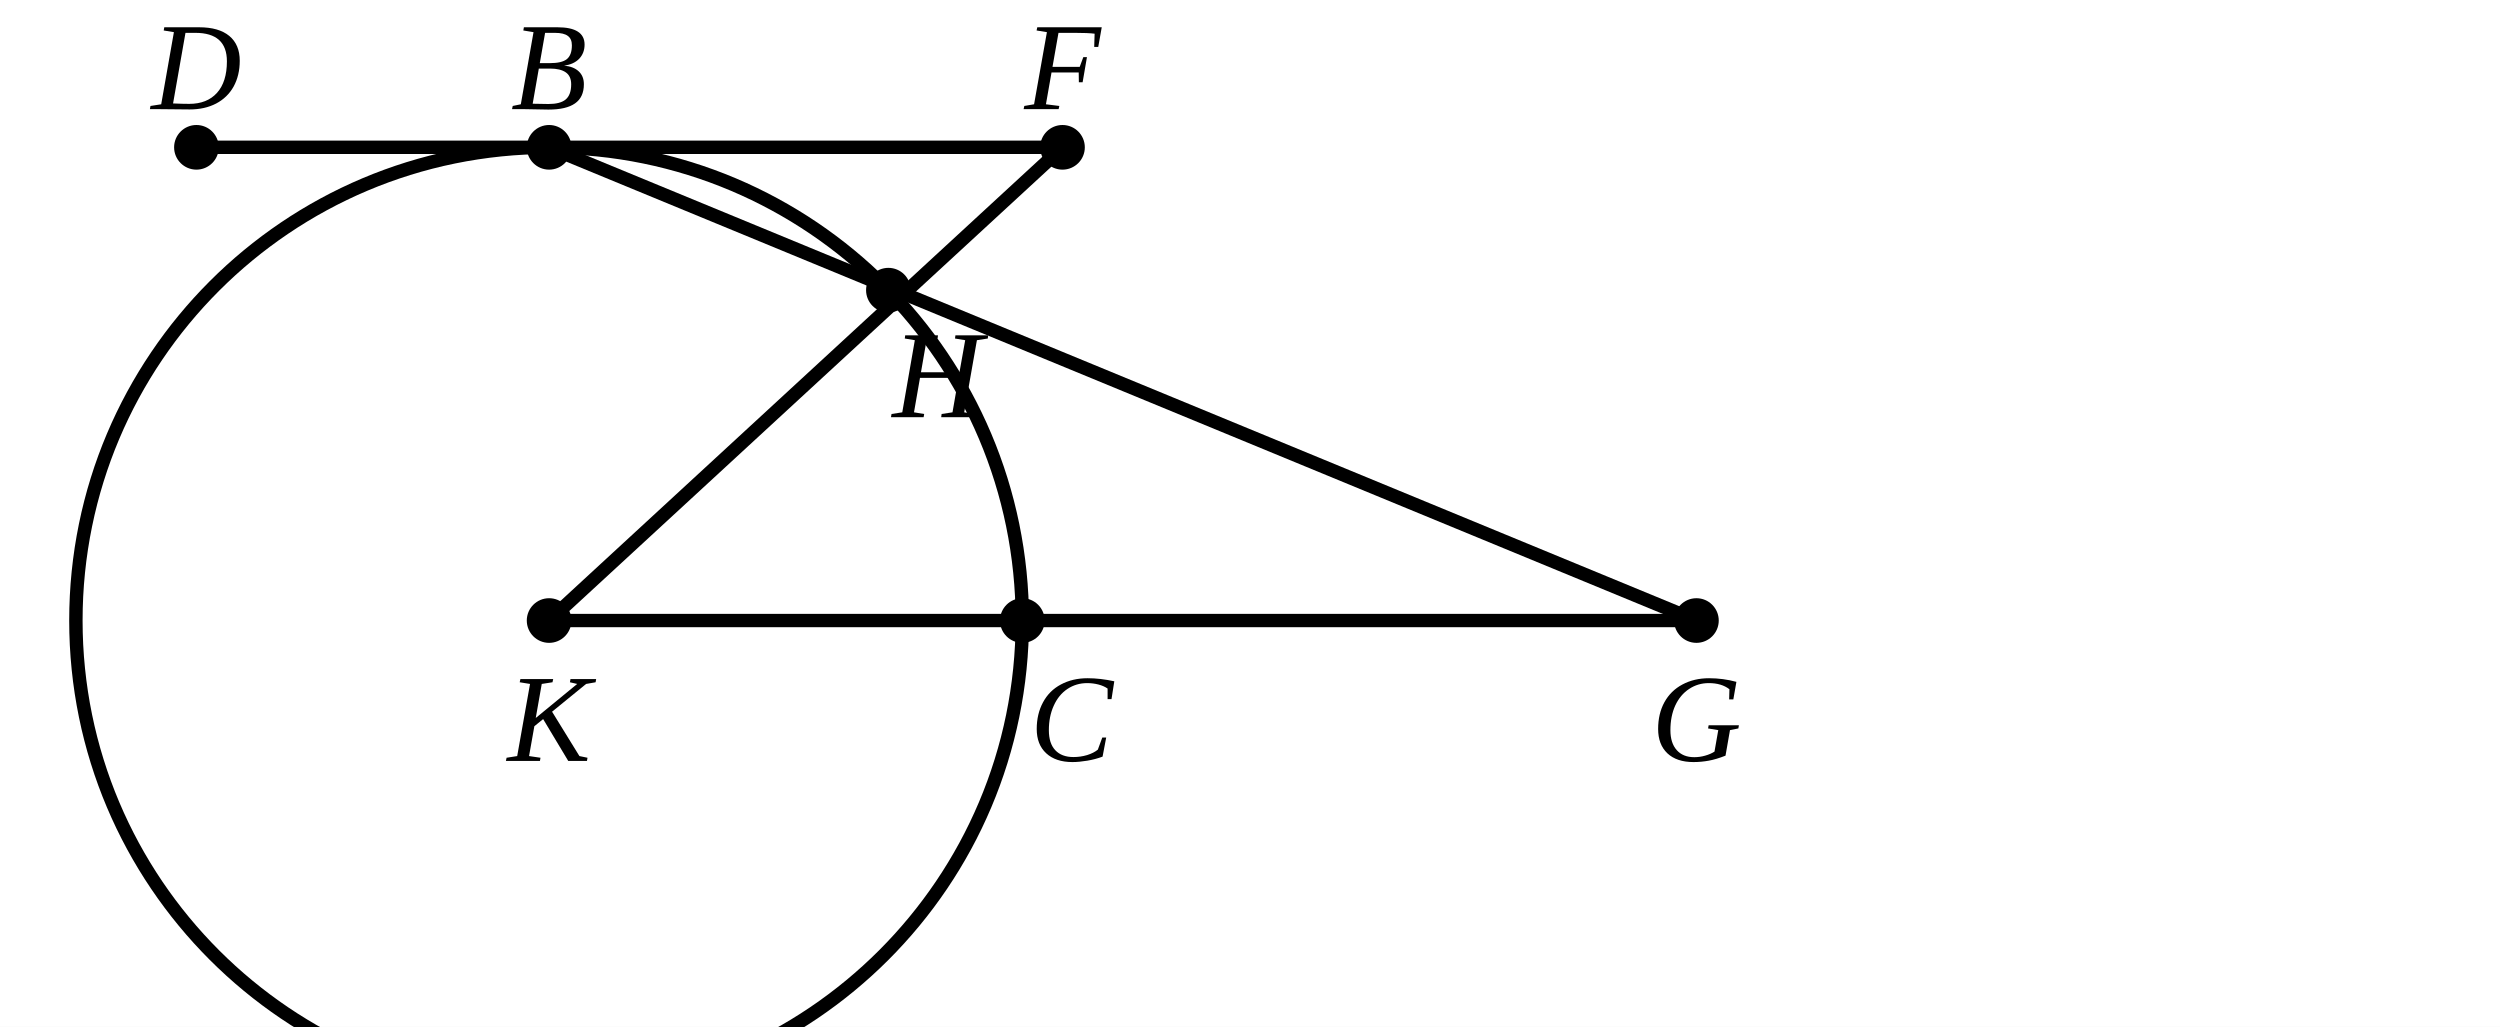
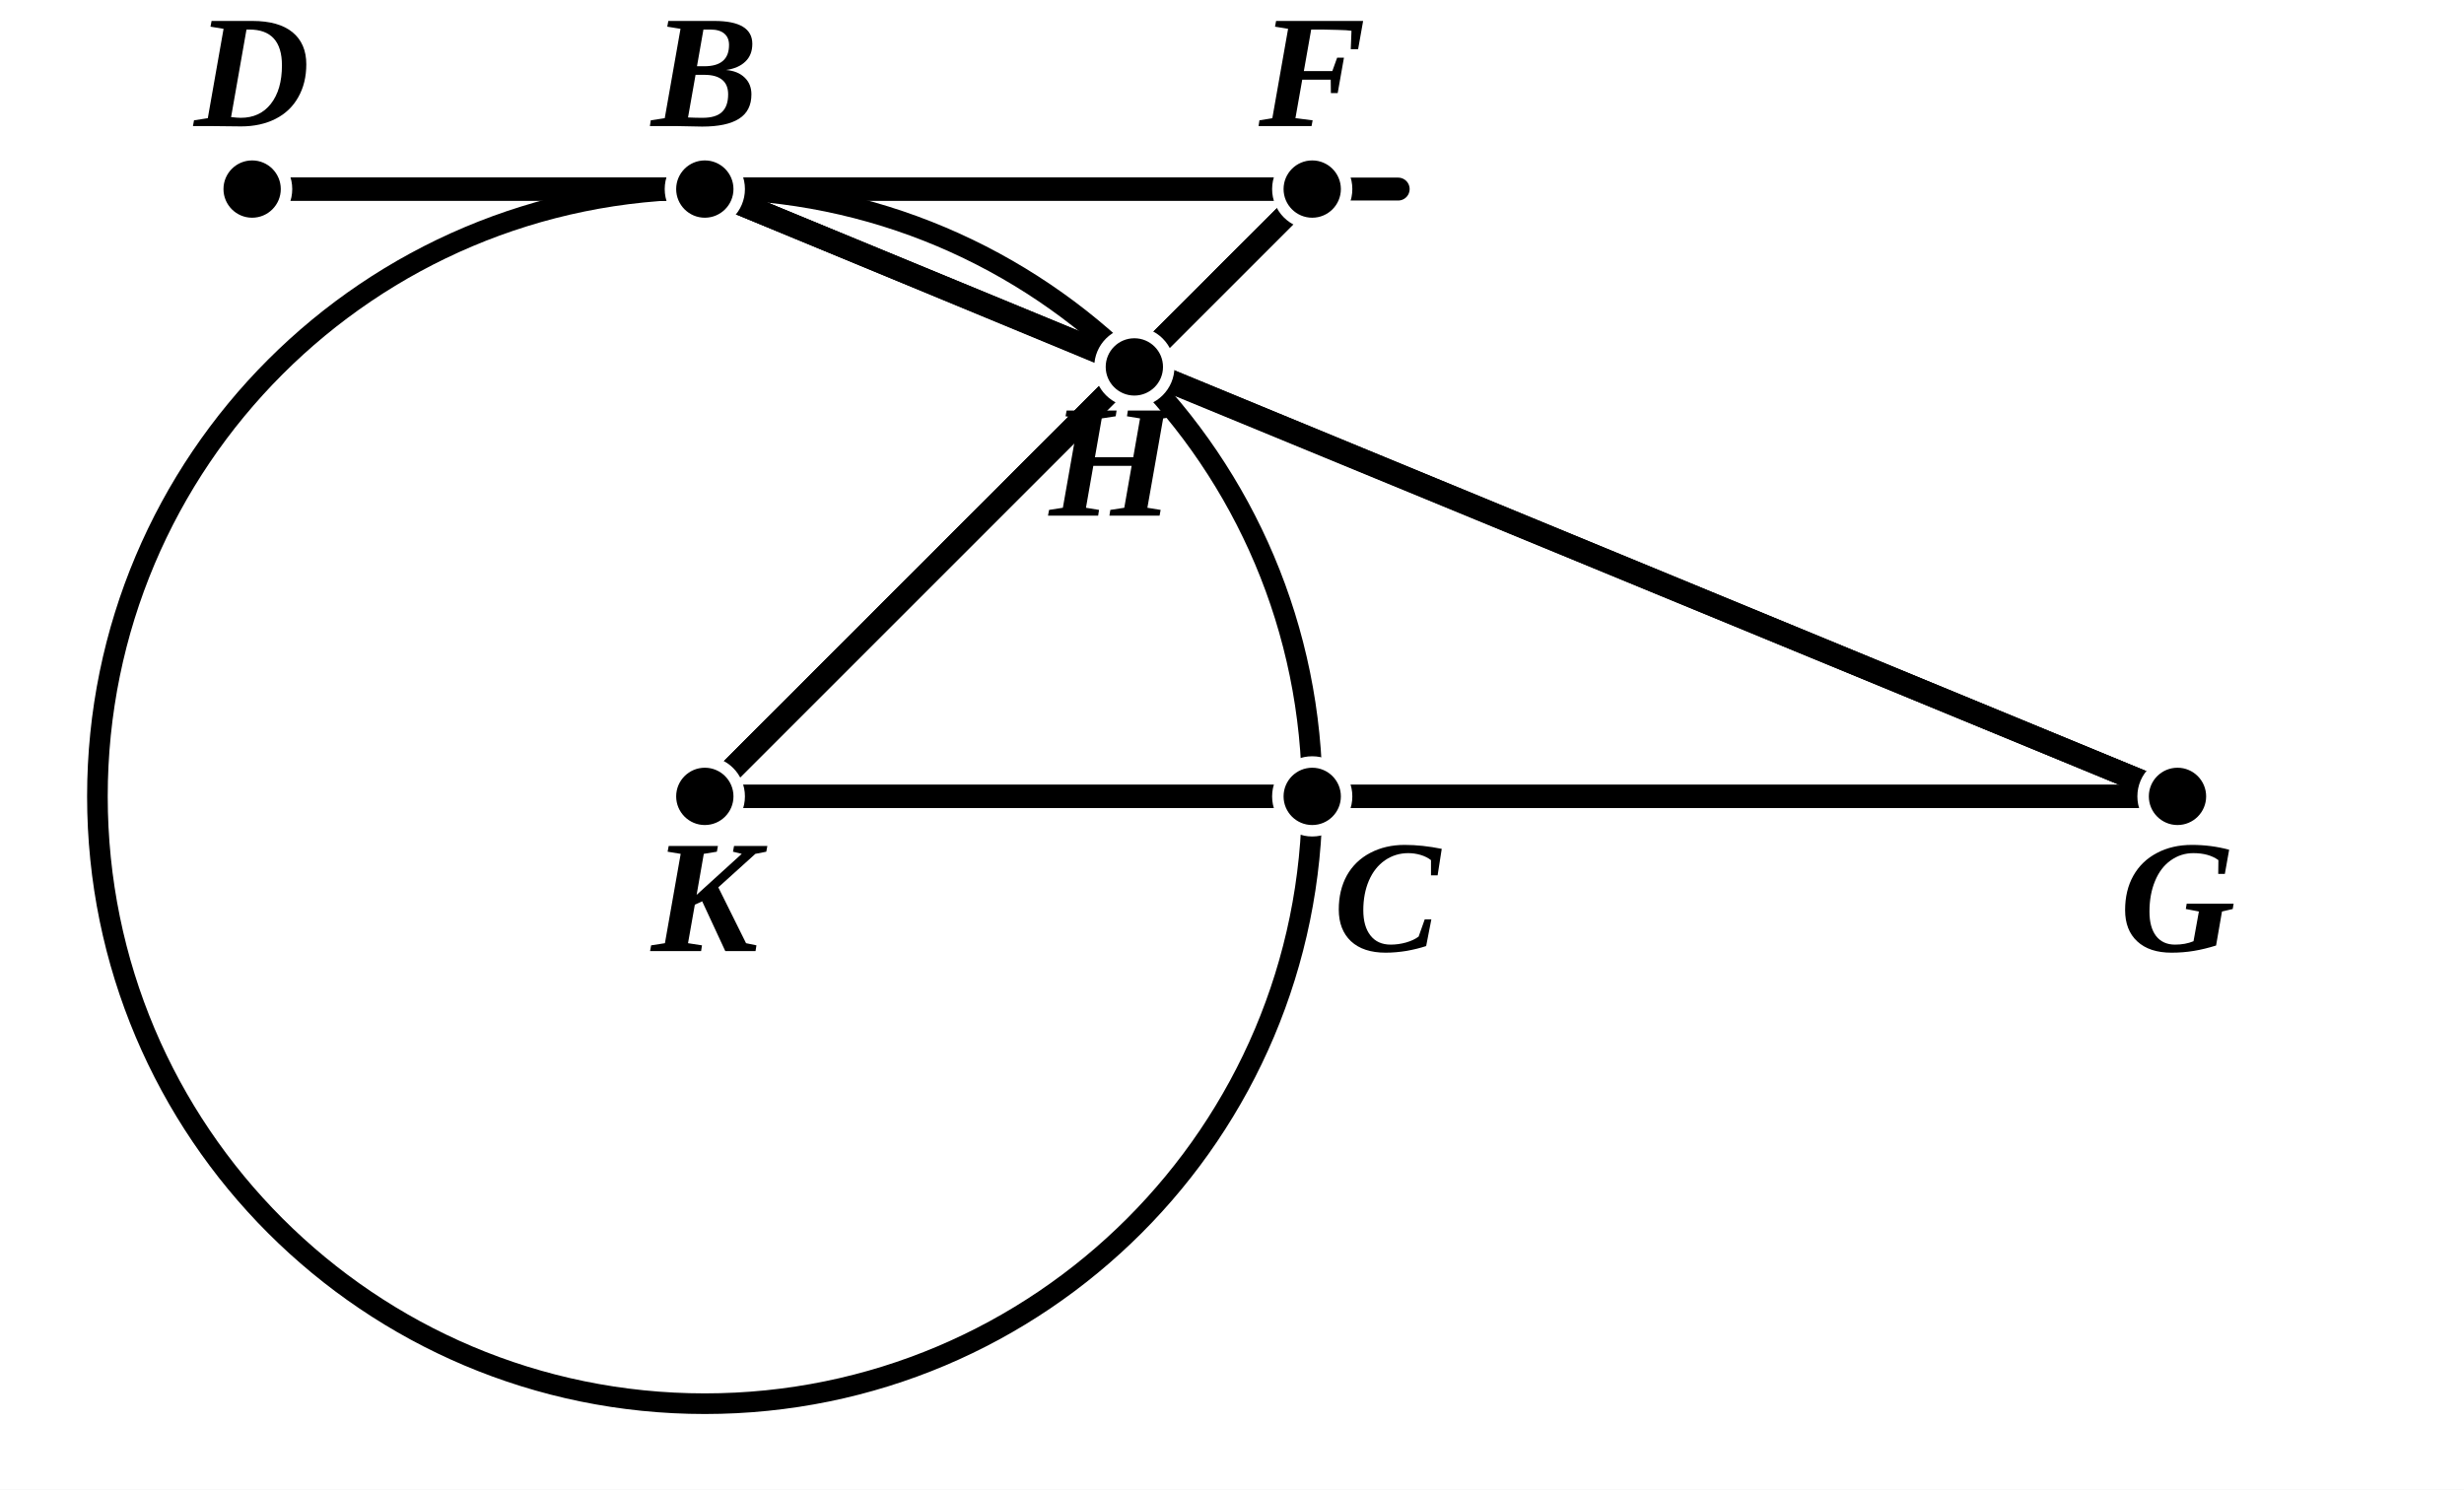
- <svg xmlns="http://www.w3.org/2000/svg" viewBox="0 0 280 115" width="100%" height="auto">
+ <svg xmlns="http://www.w3.org/2000/svg" viewBox="0 0 215 130" width="215" height="130" class="euclid-graphic" data-graphic-id="0025.g1" data-folio="0025" data-graphic="g1">
  <style>
-   .label { font-family: 'Times New Roman', serif; font-style: italic; font-size: 14px; fill: #000000; text-anchor: middle; dominant-baseline: central; }
-   .point { fill: #000000; }
-   .line, .circle { fill: none; stroke: #000000; stroke-width: 1.5; stroke-linecap: round; stroke-linejoin: round; }
-   .interactive { cursor: pointer; transition: stroke 0.2s, stroke-width 0.2s; }
-   .interactive:hover { stroke: #0284c7; stroke-width: 2.5; }
-   .point-group:hover .point { fill: #0284c7; r: 3.5; }
-   .point-group:hover .label { fill: #0284c7; font-weight: bold; }
- </style>
+     .euclid-graphic {
+       font-family: 'Times New Roman', 'Georgia', serif;
+       font-style: italic;
+       background-color: #ffffff;
+     }
+     .geom-line {
+       stroke: #000000;
+       stroke-width: 2.0;
+       stroke-linecap: round;
+       stroke-linejoin: round;
+       transition: stroke 0.15s, stroke-width 0.15s;
+     }
+     .geom-circle {
+       stroke: #000000;
+       stroke-width: 1.8;
+       fill: none;
+       transition: stroke 0.15s, stroke-width 0.15s;
+     }
+     .geom-arc {
+       stroke: #000000;
+       stroke-width: 1.8;
+       fill: none;
+       transition: stroke 0.15s;
+     }
+     .wedge.angle {
+       fill: #ef4444;
+       fill-opacity: 0.24;
+       stroke: #ef4444;
+       stroke-width: 2.5;
+       transition: opacity 0.12s ease, fill-opacity 0.12s ease;
+     }
+     .geom-point {
+       fill: #000000;
+       stroke: #ffffff;
+       stroke-width: 1;
+     }
+     .geom-label {
+       font-size: 14px;
+       font-weight: bold;
+       fill: #000000;
+       user-select: none;
+     }
+     .geom-overlay {
+       opacity: 0;
+       pointer-events: none;
+       transition: opacity 0.12s ease;
+     }
+     [data-ref]:hover, .highlight, .geom-highlight-active {
+       opacity: 1 !important;
+       stroke: #ef4444 !important;
+       stroke-width: 3.5 !important;
+       cursor: pointer;
+     }
+     text[data-ref]:hover, text.highlight, text.geom-highlight-active {
+       fill: #ef4444 !important;
+       stroke: none !important;
+     }
+     .wedge.angle:hover, .wedge.angle.highlight, .wedge.angle.geom-highlight-active {
+       opacity: 1 !important;
+       fill-opacity: 0.28 !important;
+       fill: #ef4444 !important;
+       stroke: #ef4444 !important;
+       stroke-width: 3 !important;
+     }
+     .geom-point:hover, .geom-point.highlight, circle.geom-point.geom-highlight-active {
+       r: 5.5 !important;
+       fill: #ef4444 !important;
+       stroke: #ffffff !important;
+       stroke-width: 1.5 !important;
+     }
+   </style>
  <rect width="100%" height="100%" fill="#ffffff" />
-   <g class="interactive" id="circle_K">
-     <circle class="circle" cx="61.5" cy="69.5" r="53.0" />
+   <g id="elements">
+     <circle id="el-cir-K" data-ref="( K B )" data-aliases="( B H C )" data-type="circle" cx="61.5" cy="69.5" r="53.0" class="geom-circle" />
+     <line id="el-line-DBF" data-ref="[ D F ]" data-aliases="/ D B F /" data-type="line" x1="22.0" y1="16.5" x2="122.0" y2="16.5" class="geom-line" />
+     <line id="el-line-KCG" data-ref="[ K G ]" data-aliases="/ K C G /" data-type="line" x1="61.5" y1="69.5" x2="190.0" y2="69.5" class="geom-line" />
+     <line id="el-line-KHF" data-ref="[ K F ]" data-aliases="/ K H F /" data-type="line" x1="61.5" y1="69.5" x2="114.5" y2="16.5" class="geom-line" />
+     <line id="el-line-BHG" data-ref="[ B G ]" data-aliases="/ B H G /" data-type="line" x1="61.5" y1="16.5" x2="190.0" y2="69.5" class="geom-line" />
  </g>
-   <g class="interactive" id="line_DF">
-     <line class="line" x1="22.0" y1="16.5" x2="119.0" y2="16.5" />
+   <g id="graphics">
+     <path id="el-arc-BH" data-ref="&lt; B K H )" data-aliases="( K B )&lt; B K H &gt;;&lt; H K B )" data-type="wedge" d="M 61.5 69.5 L 61.5 16.5 A 53 53 0 0 1 98.98 32.02 Z" class="wedge angle geom-overlay" />
+     <line id="el-seg-DF" data-ref="/ D F /" data-aliases="/ F D /;/ D B F /" data-type="segment" x1="22.0" y1="16.5" x2="114.5" y2="16.5" class="geom-line" />
+     <line id="el-seg-DB" data-ref="/ D B /" data-aliases="/ B D /" data-type="segment" x1="22.0" y1="16.5" x2="61.5" y2="16.5" class="geom-line" />
+     <line id="el-seg-BF" data-ref="/ B F /" data-aliases="/ F B /" data-type="segment" x1="61.5" y1="16.5" x2="114.5" y2="16.5" class="geom-line" />
+     <line id="el-seg-KG" data-ref="/ K G /" data-aliases="/ G K /;/ K C G /" data-type="segment" x1="61.5" y1="69.5" x2="190.0" y2="69.5" class="geom-line" />
+     <line id="el-seg-KC" data-ref="/ K C /" data-aliases="/ C K /" data-type="segment" x1="61.5" y1="69.5" x2="114.5" y2="69.5" class="geom-line" />
+     <line id="el-seg-CG" data-ref="/ C G /" data-aliases="/ G C /" data-type="segment" x1="114.5" y1="69.5" x2="190.0" y2="69.5" class="geom-line" />
+     <line id="el-seg-KF" data-ref="/ K F /" data-aliases="/ F K /;/ K H F /" data-type="segment" x1="61.5" y1="69.5" x2="114.5" y2="16.5" class="geom-line" />
+     <line id="el-seg-KH" data-ref="/ K H /" data-aliases="/ H K /" data-type="segment" x1="61.5" y1="69.5" x2="98.98" y2="32.02" class="geom-line" />
+     <line id="el-seg-HF" data-ref="/ H F /" data-aliases="/ F H /" data-type="segment" x1="98.98" y1="32.02" x2="114.5" y2="16.5" class="geom-line" />
+     <line id="el-seg-BG" data-ref="/ B G /" data-aliases="/ G B /;/ B H G /" data-type="segment" x1="61.5" y1="16.5" x2="190.0" y2="69.5" class="geom-line" />
+     <line id="el-seg-BH" data-ref="/ B H /" data-aliases="/ H B /" data-type="segment" x1="61.5" y1="16.5" x2="98.98" y2="32.02" class="geom-line" />
+     <line id="el-seg-HG" data-ref="/ H G /" data-aliases="/ G H /" data-type="segment" x1="98.98" y1="32.02" x2="190.0" y2="69.5" class="geom-line" />
  </g>
-   <g class="interactive" id="line_KG">
-     <line class="line" x1="61.5" y1="69.5" x2="190.0" y2="69.5" />
+   <g id="highlights" style="pointer-events: none;">
+     <circle id="hl-cir-K" data-ref="( K B )" data-aliases="( B H C )" cx="61.5" cy="69.5" r="53.0" class="geom-circle geom-overlay" />
+     <path id="hl-arc-BH" data-ref="&lt; B K H )" data-aliases="( K B )&lt; B K H &gt;;&lt; H K B )" d="M 61.5 69.5 L 61.5 16.5 A 53 53 0 0 1 98.98 32.02 Z" class="wedge angle geom-overlay" />
+     <line id="hl-seg-DF" data-ref="/ D F /" data-aliases="/ F D /;/ D B F /" x1="22.0" y1="16.5" x2="114.5" y2="16.5" class="geom-line geom-overlay" />
+     <line id="hl-seg-DB" data-ref="/ D B /" data-aliases="/ B D /" x1="22.0" y1="16.5" x2="61.5" y2="16.5" class="geom-line geom-overlay" />
+     <line id="hl-seg-BF" data-ref="/ B F /" data-aliases="/ F B /" x1="61.5" y1="16.5" x2="114.5" y2="16.5" class="geom-line geom-overlay" />
+     <line id="hl-seg-KG" data-ref="/ K G /" data-aliases="/ G K /;/ K C G /" x1="61.5" y1="69.5" x2="190.0" y2="69.5" class="geom-line geom-overlay" />
+     <line id="hl-seg-KC" data-ref="/ K C /" data-aliases="/ C K /" x1="61.5" y1="69.5" x2="114.5" y2="69.5" class="geom-line geom-overlay" />
+     <line id="hl-seg-CG" data-ref="/ C G /" data-aliases="/ G C /" x1="114.5" y1="69.5" x2="190.0" y2="69.5" class="geom-line geom-overlay" />
+     <line id="hl-seg-KF" data-ref="/ K F /" data-aliases="/ F K /;/ K H F /" x1="61.5" y1="69.5" x2="114.5" y2="16.5" class="geom-line geom-overlay" />
+     <line id="hl-seg-KH" data-ref="/ K H /" data-aliases="/ H K /" x1="61.5" y1="69.5" x2="98.98" y2="32.02" class="geom-line geom-overlay" />
+     <line id="hl-seg-HF" data-ref="/ H F /" data-aliases="/ F H /" x1="98.98" y1="32.02" x2="114.5" y2="16.5" class="geom-line geom-overlay" />
+     <line id="hl-seg-BG" data-ref="/ B G /" data-aliases="/ G B /;/ B H G /" x1="61.5" y1="16.5" x2="190.0" y2="69.5" class="geom-line geom-overlay" />
+     <line id="hl-seg-BH" data-ref="/ B H /" data-aliases="/ H B /" x1="61.5" y1="16.5" x2="98.98" y2="32.02" class="geom-line geom-overlay" />
+     <line id="hl-seg-HG" data-ref="/ H G /" data-aliases="/ G H /" x1="98.98" y1="32.02" x2="190.0" y2="69.5" class="geom-line geom-overlay" />
  </g>
-   <g class="interactive" id="line_KF">
-     <line class="line" x1="61.5" y1="69.5" x2="119.0" y2="16.5" />
+   <g id="points">
+     <circle id="el-pt-D" data-ref="D" data-type="point" cx="22.0" cy="16.5" r="3" class="geom-point" />
+     <circle id="el-pt-B" data-ref="B" data-type="point" cx="61.5" cy="16.5" r="3" class="geom-point" />
+     <circle id="el-pt-F" data-ref="F" data-type="point" cx="114.5" cy="16.5" r="3" class="geom-point" />
+     <circle id="el-pt-H" data-ref="H" data-type="point" cx="98.98" cy="32.02" r="3" class="geom-point" />
+     <circle id="el-pt-K" data-ref="K" data-type="point" cx="61.5" cy="69.5" r="3" class="geom-point" />
+     <circle id="el-pt-C" data-ref="C" data-type="point" cx="114.5" cy="69.5" r="3" class="geom-point" />
+     <circle id="el-pt-G" data-ref="G" data-type="point" cx="190.0" cy="69.5" r="3" class="geom-point" />
  </g>
-   <g class="interactive" id="line_BG">
-     <line class="line" x1="61.5" y1="16.5" x2="190.0" y2="69.5" />
-   </g>
-   <g class="point-group" id="point_D">
-     <circle class="point" cx="22.0" cy="16.5" r="2.5" />
-     <text class="label" x="22.0" y="7.5">D</text>
-   </g>
-   <g class="point-group" id="point_B">
-     <circle class="point" cx="61.5" cy="16.5" r="2.5" />
-     <text class="label" x="61.5" y="7.5">B</text>
-   </g>
-   <g class="point-group" id="point_F">
-     <circle class="point" cx="119.0" cy="16.5" r="2.5" />
-     <text class="label" x="119.0" y="7.5">F</text>
-   </g>
-   <g class="point-group" id="point_H">
-     <circle class="point" cx="99.5" cy="32.5" r="2.5" />
-     <text class="label" x="105.0" y="42.0">H</text>
-   </g>
-   <g class="point-group" id="point_K">
-     <circle class="point" cx="61.5" cy="69.5" r="2.5" />
-     <text class="label" x="61.5" y="80.5">K</text>
-   </g>
-   <g class="point-group" id="point_C">
-     <circle class="point" cx="114.5" cy="69.5" r="2.5" />
-     <text class="label" x="120.0" y="80.5">C</text>
-   </g>
-   <g class="point-group" id="point_G">
-     <circle class="point" cx="190.0" cy="69.5" r="2.5" />
-     <text class="label" x="190.0" y="80.5">G</text>
+   <g id="labels">
+     <text id="lbl-D" data-ref="D" x="22.0" y="11.0" text-anchor="middle" class="geom-label">D</text>
+     <text id="lbl-B" data-ref="B" x="61.5" y="11.0" text-anchor="middle" class="geom-label">B</text>
+     <text id="lbl-F" data-ref="F" x="114.5" y="11.0" text-anchor="middle" class="geom-label">F</text>
+     <text id="lbl-H" data-ref="H" x="97.0" y="45.0" text-anchor="middle" class="geom-label">H</text>
+     <text id="lbl-K" data-ref="K" x="61.5" y="83.0" text-anchor="middle" class="geom-label">K</text>
+     <text id="lbl-C" data-ref="C" x="121.0" y="83.0" text-anchor="middle" class="geom-label">C</text>
+     <text id="lbl-G" data-ref="G" x="190.0" y="83.0" text-anchor="middle" class="geom-label">G</text>
  </g>
</svg>
